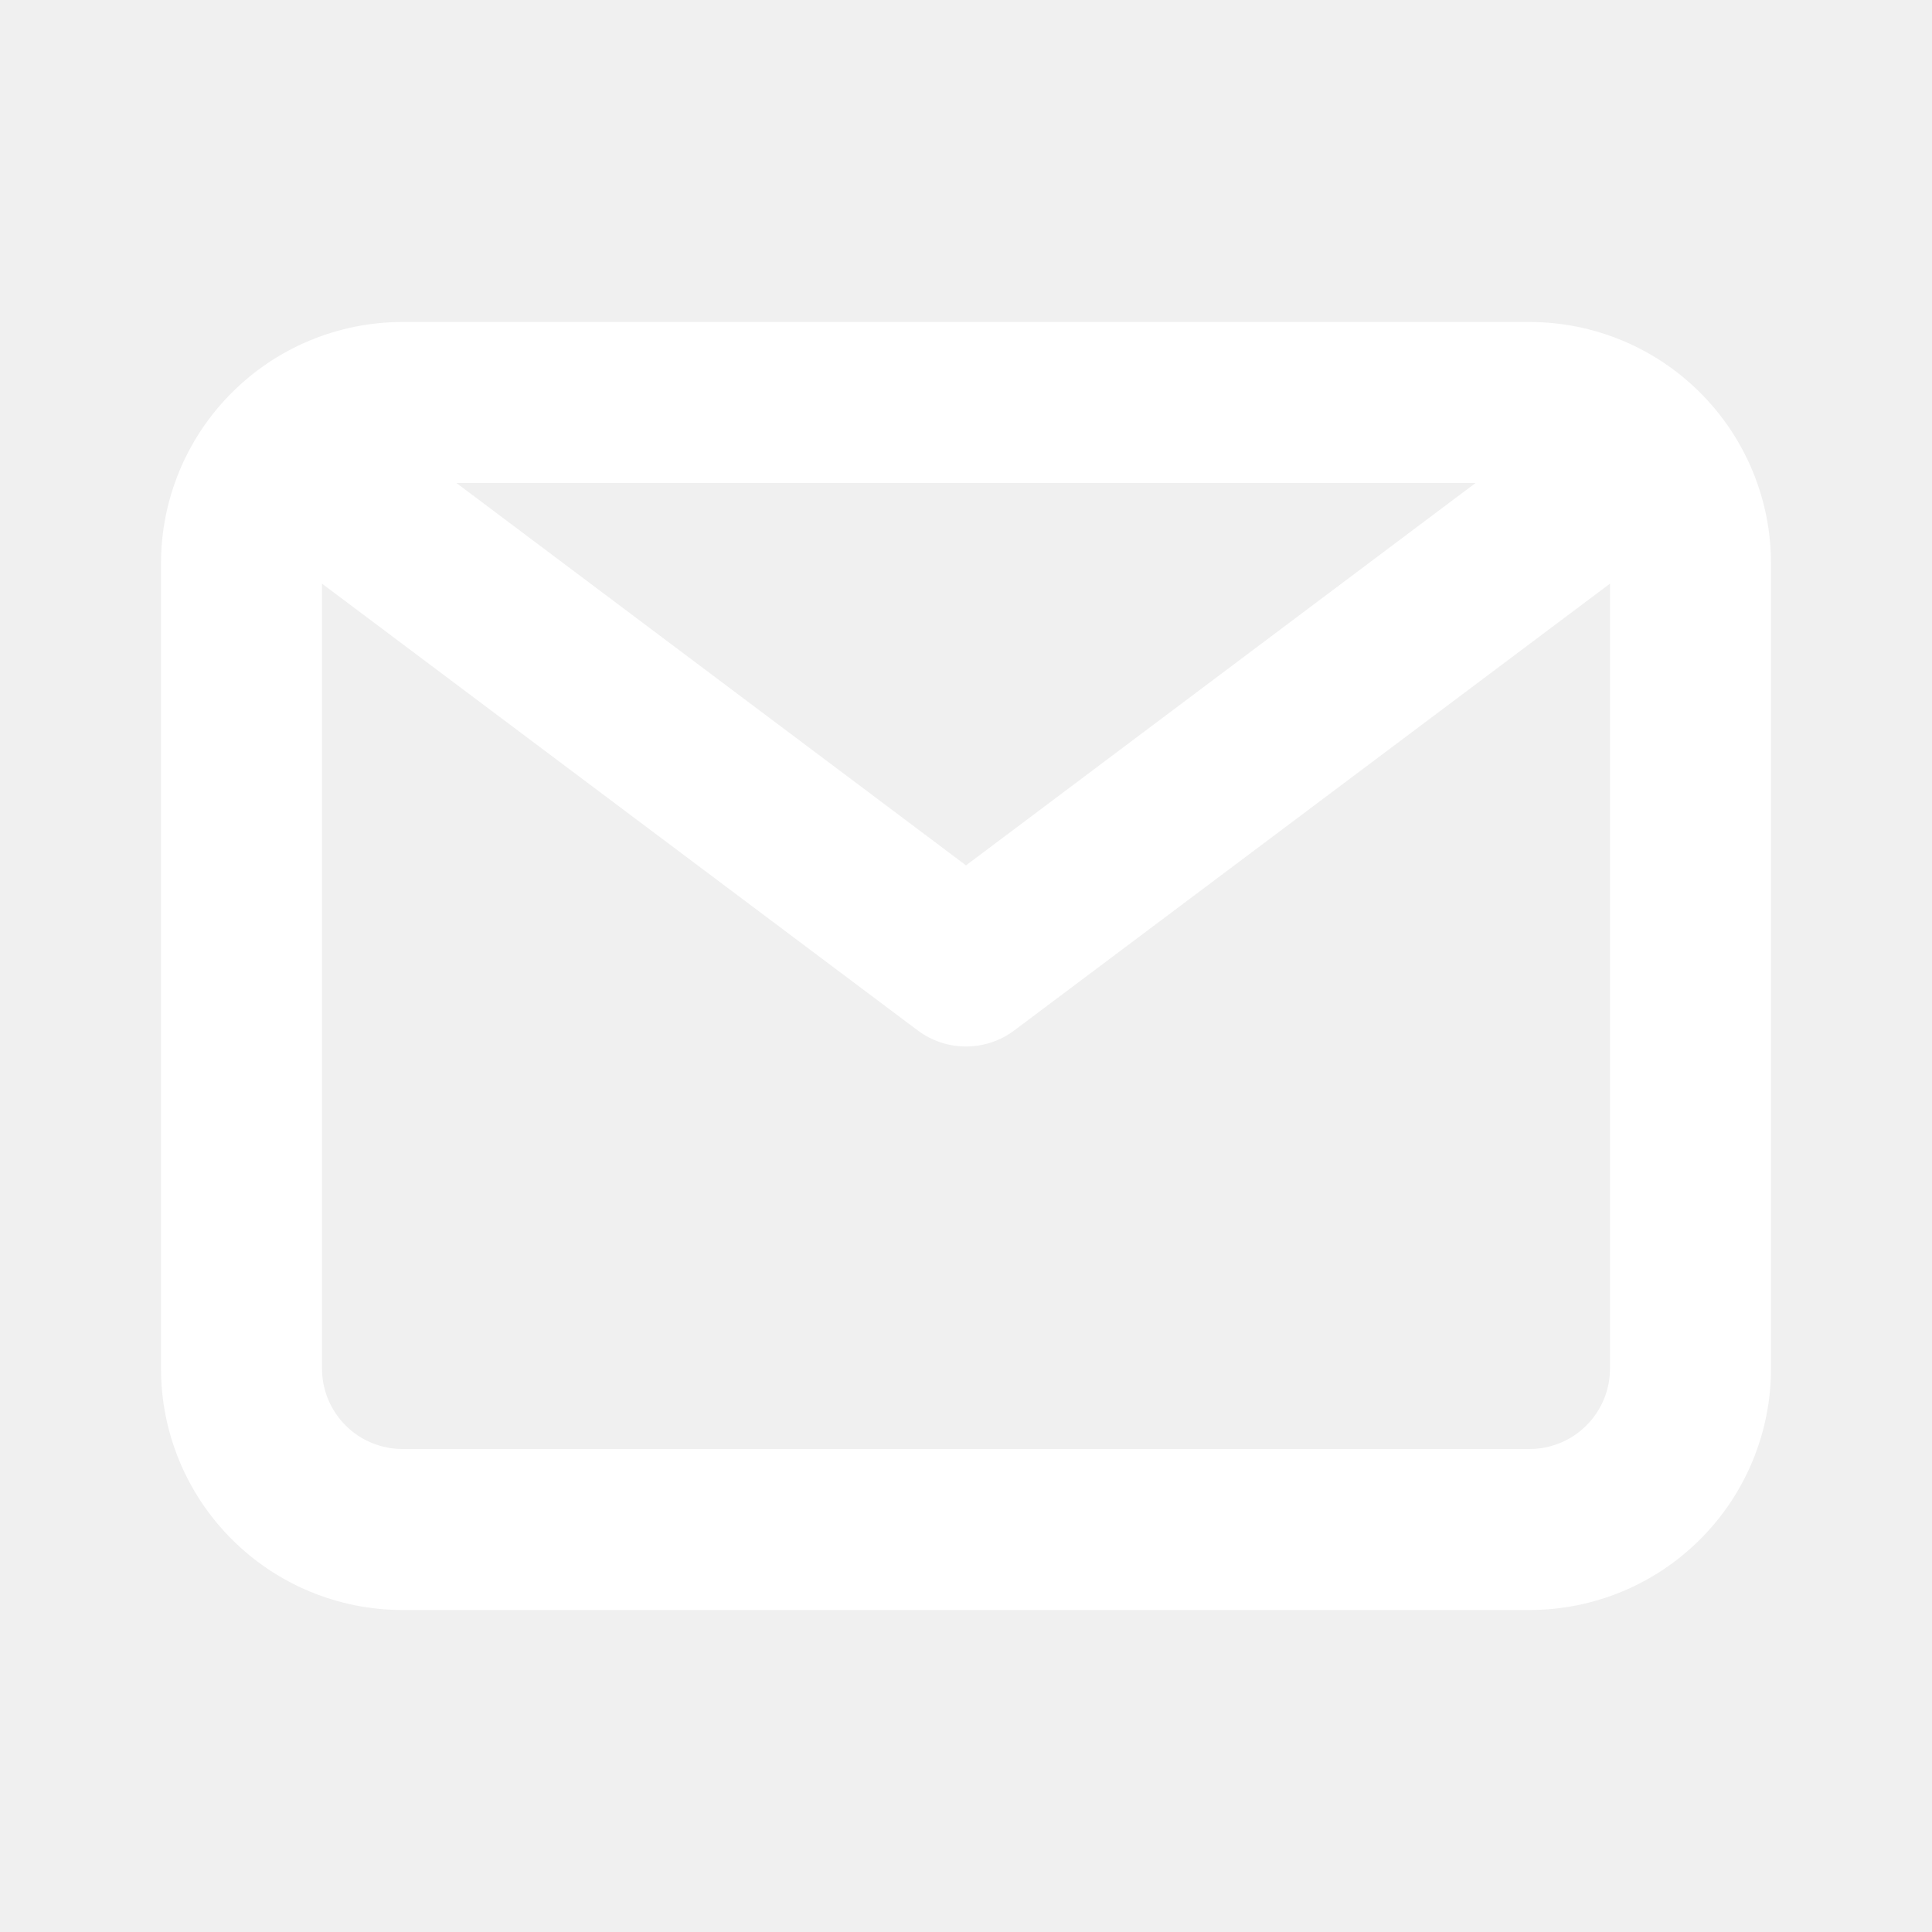
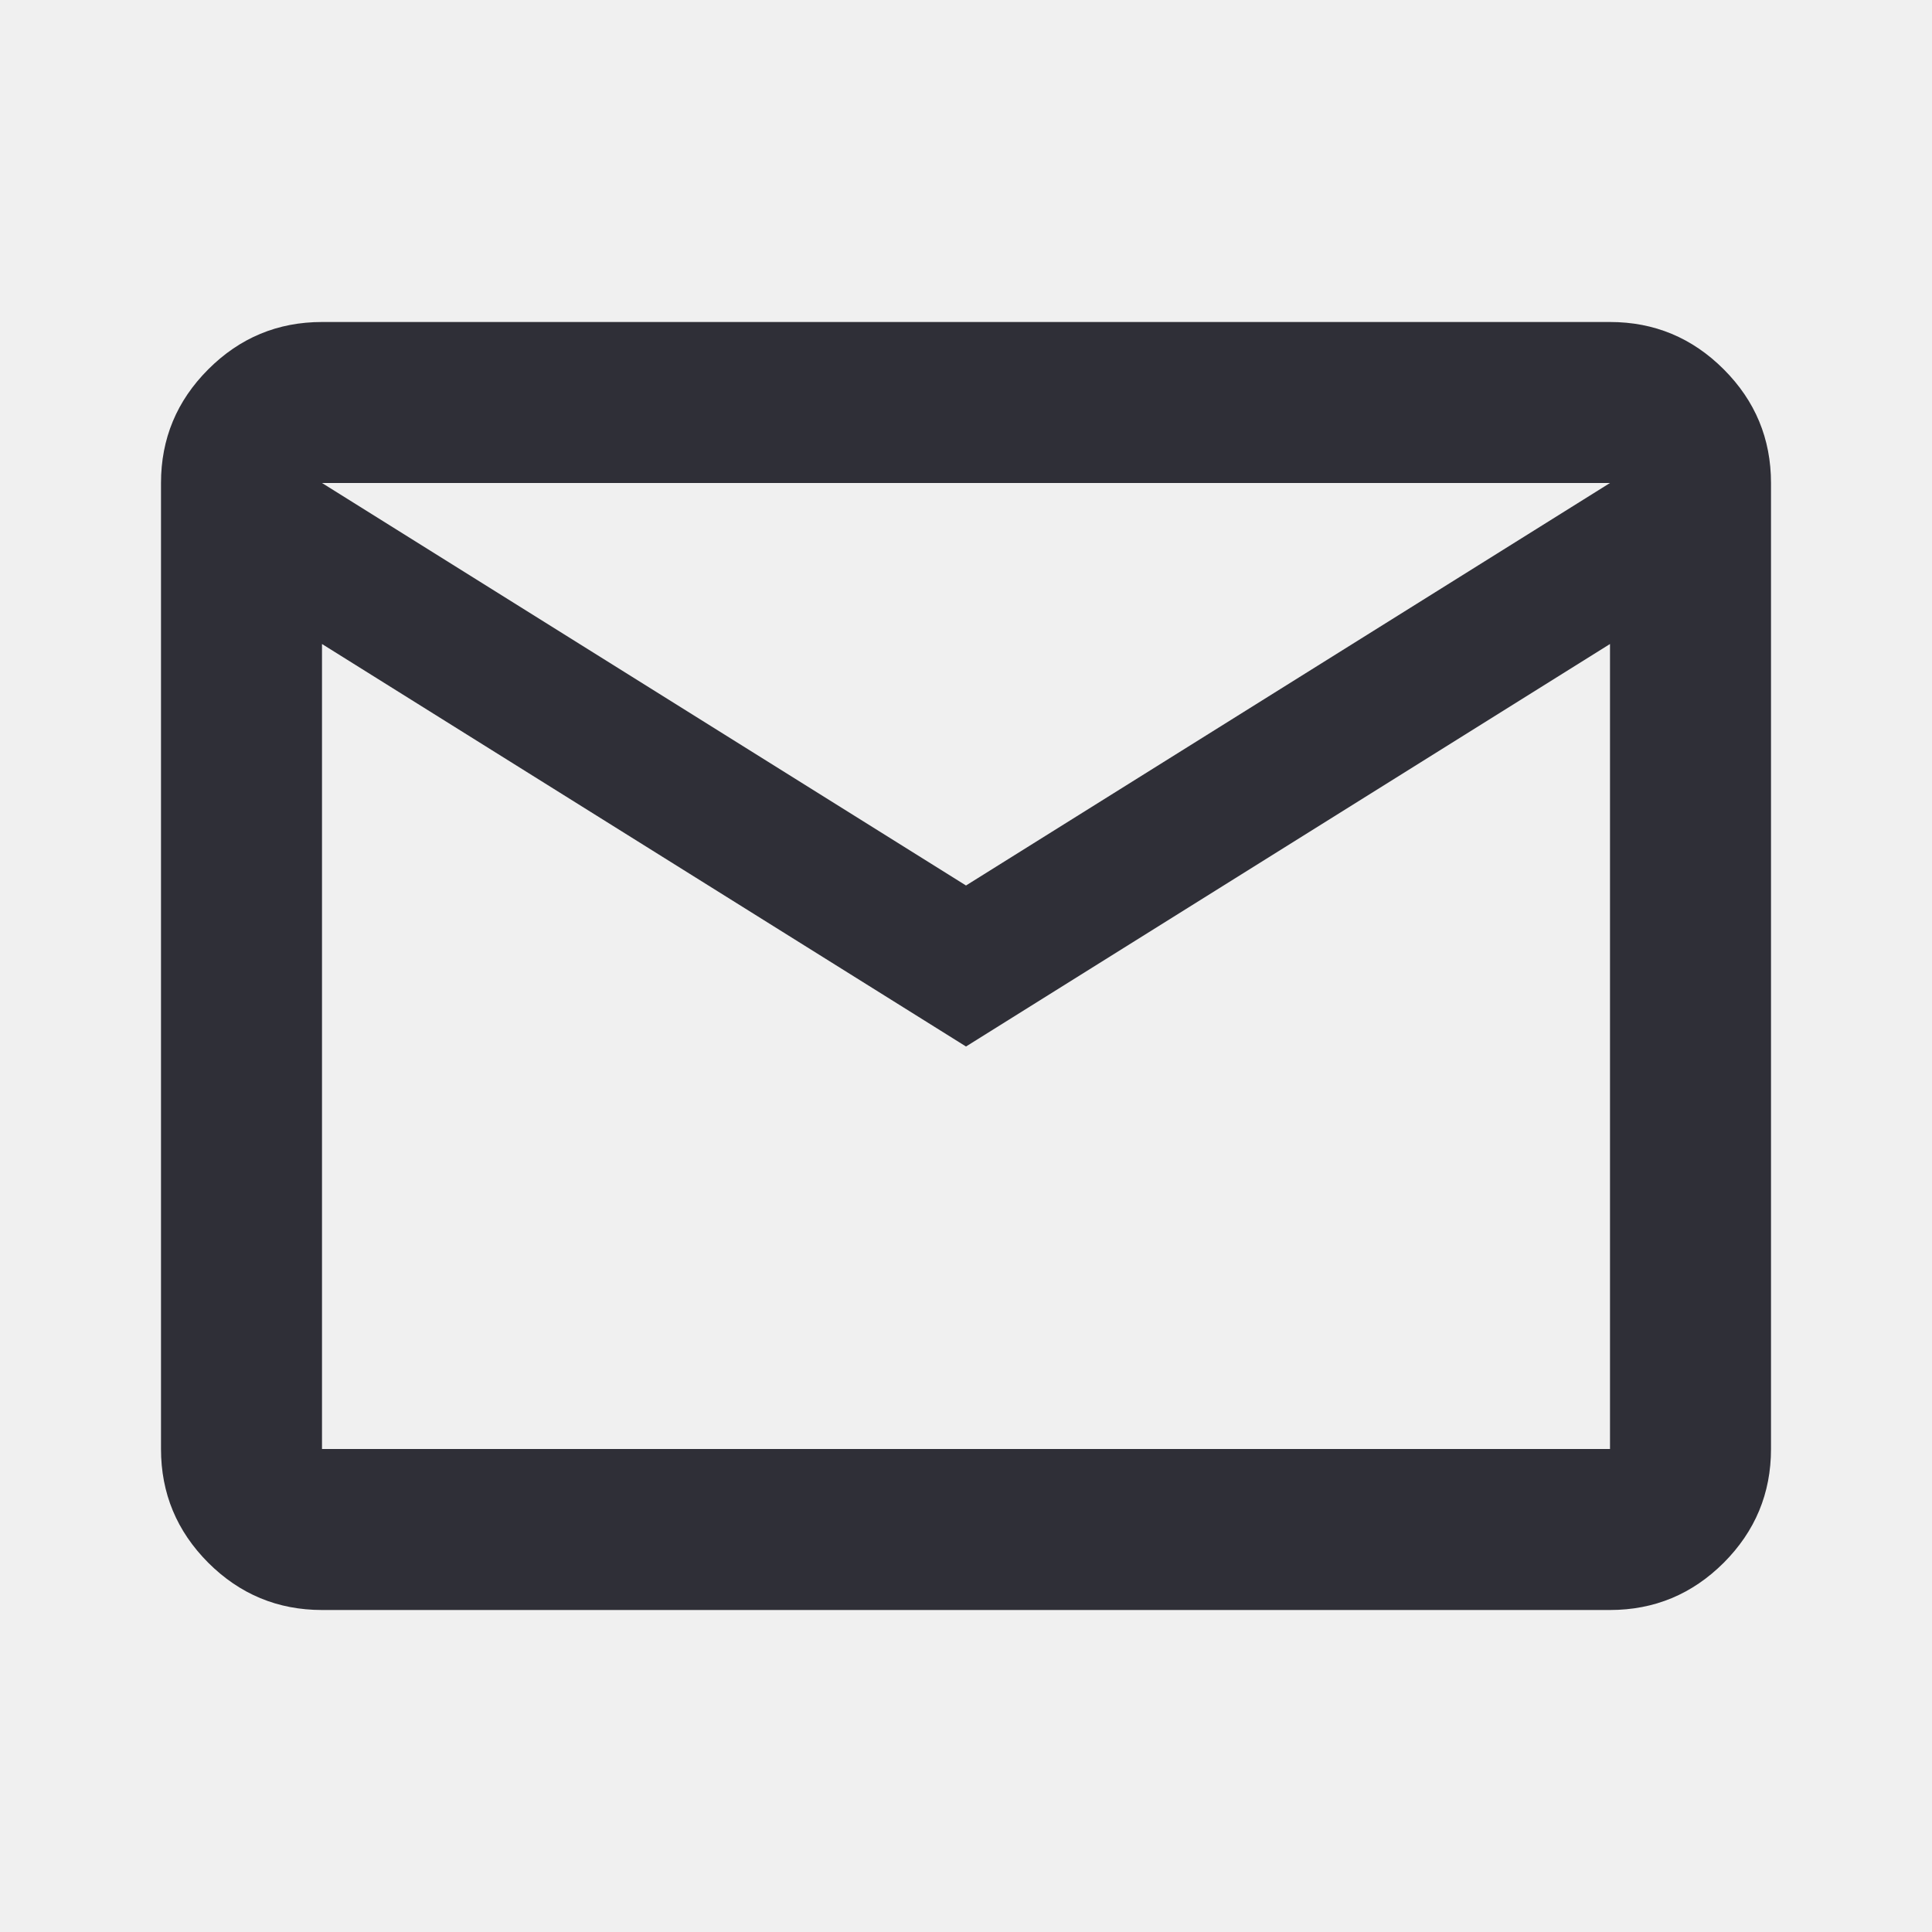
<svg xmlns="http://www.w3.org/2000/svg" width="24" height="24" viewBox="0 0 24 24" fill="none">
-   <path d="M19 4H5C4.204 4 3.441 4.316 2.879 4.879C2.316 5.441 2 6.204 2 7V17C2 17.796 2.316 18.559 2.879 19.121C3.441 19.684 4.204 20 5 20H19C19.796 20 20.559 19.684 21.121 19.121C21.684 18.559 22 17.796 22 17V7C22 6.204 21.684 5.441 21.121 4.879C20.559 4.316 19.796 4 19 4ZM18.33 6L12 10.75L5.67 6H18.33ZM19 18H5C4.735 18 4.48 17.895 4.293 17.707C4.105 17.52 4 17.265 4 17V7.25L11.4 12.8C11.573 12.93 11.784 13 12 13C12.216 13 12.427 12.93 12.6 12.8L20 7.25V17C20 17.265 19.895 17.52 19.707 17.707C19.52 17.895 19.265 18 19 18Z" fill="white" />
+   <g clip-path="url(#clip0_4_450)">
+     <mask id="mask0_4_450" style="mask-type:alpha" maskUnits="userSpaceOnUse" x="0" y="0" width="24" height="24">
+       <rect width="24" height="24" fill="#D9D9D9" />
+     </mask>
+     <g mask="url(#mask0_4_450)">
+       <path d="M4 20C3.45 20 2.979 19.804 2.587 19.413C2.196 19.021 2 18.55 2 18V6C2 5.45 2.196 4.979 2.587 4.588C2.979 4.196 3.45 4 4 4H20C20.55 4 21.021 4.196 21.413 4.588C21.804 4.979 22 5.45 22 6V18C22 18.55 21.804 19.021 21.413 19.413C21.021 19.804 20.55 20 20 20H4ZM12 13L4 8V18H20V8L12 13ZM12 11L20 6H4L12 11ZM4 8V6V18V8Z" fill="#2F2F37" />
+     </g>
+   </g>
+   <defs>
+     <clipPath id="clip0_4_450">
+       <rect width="24" height="24" fill="white" />
+     </clipPath>
+   </defs>
</svg>
